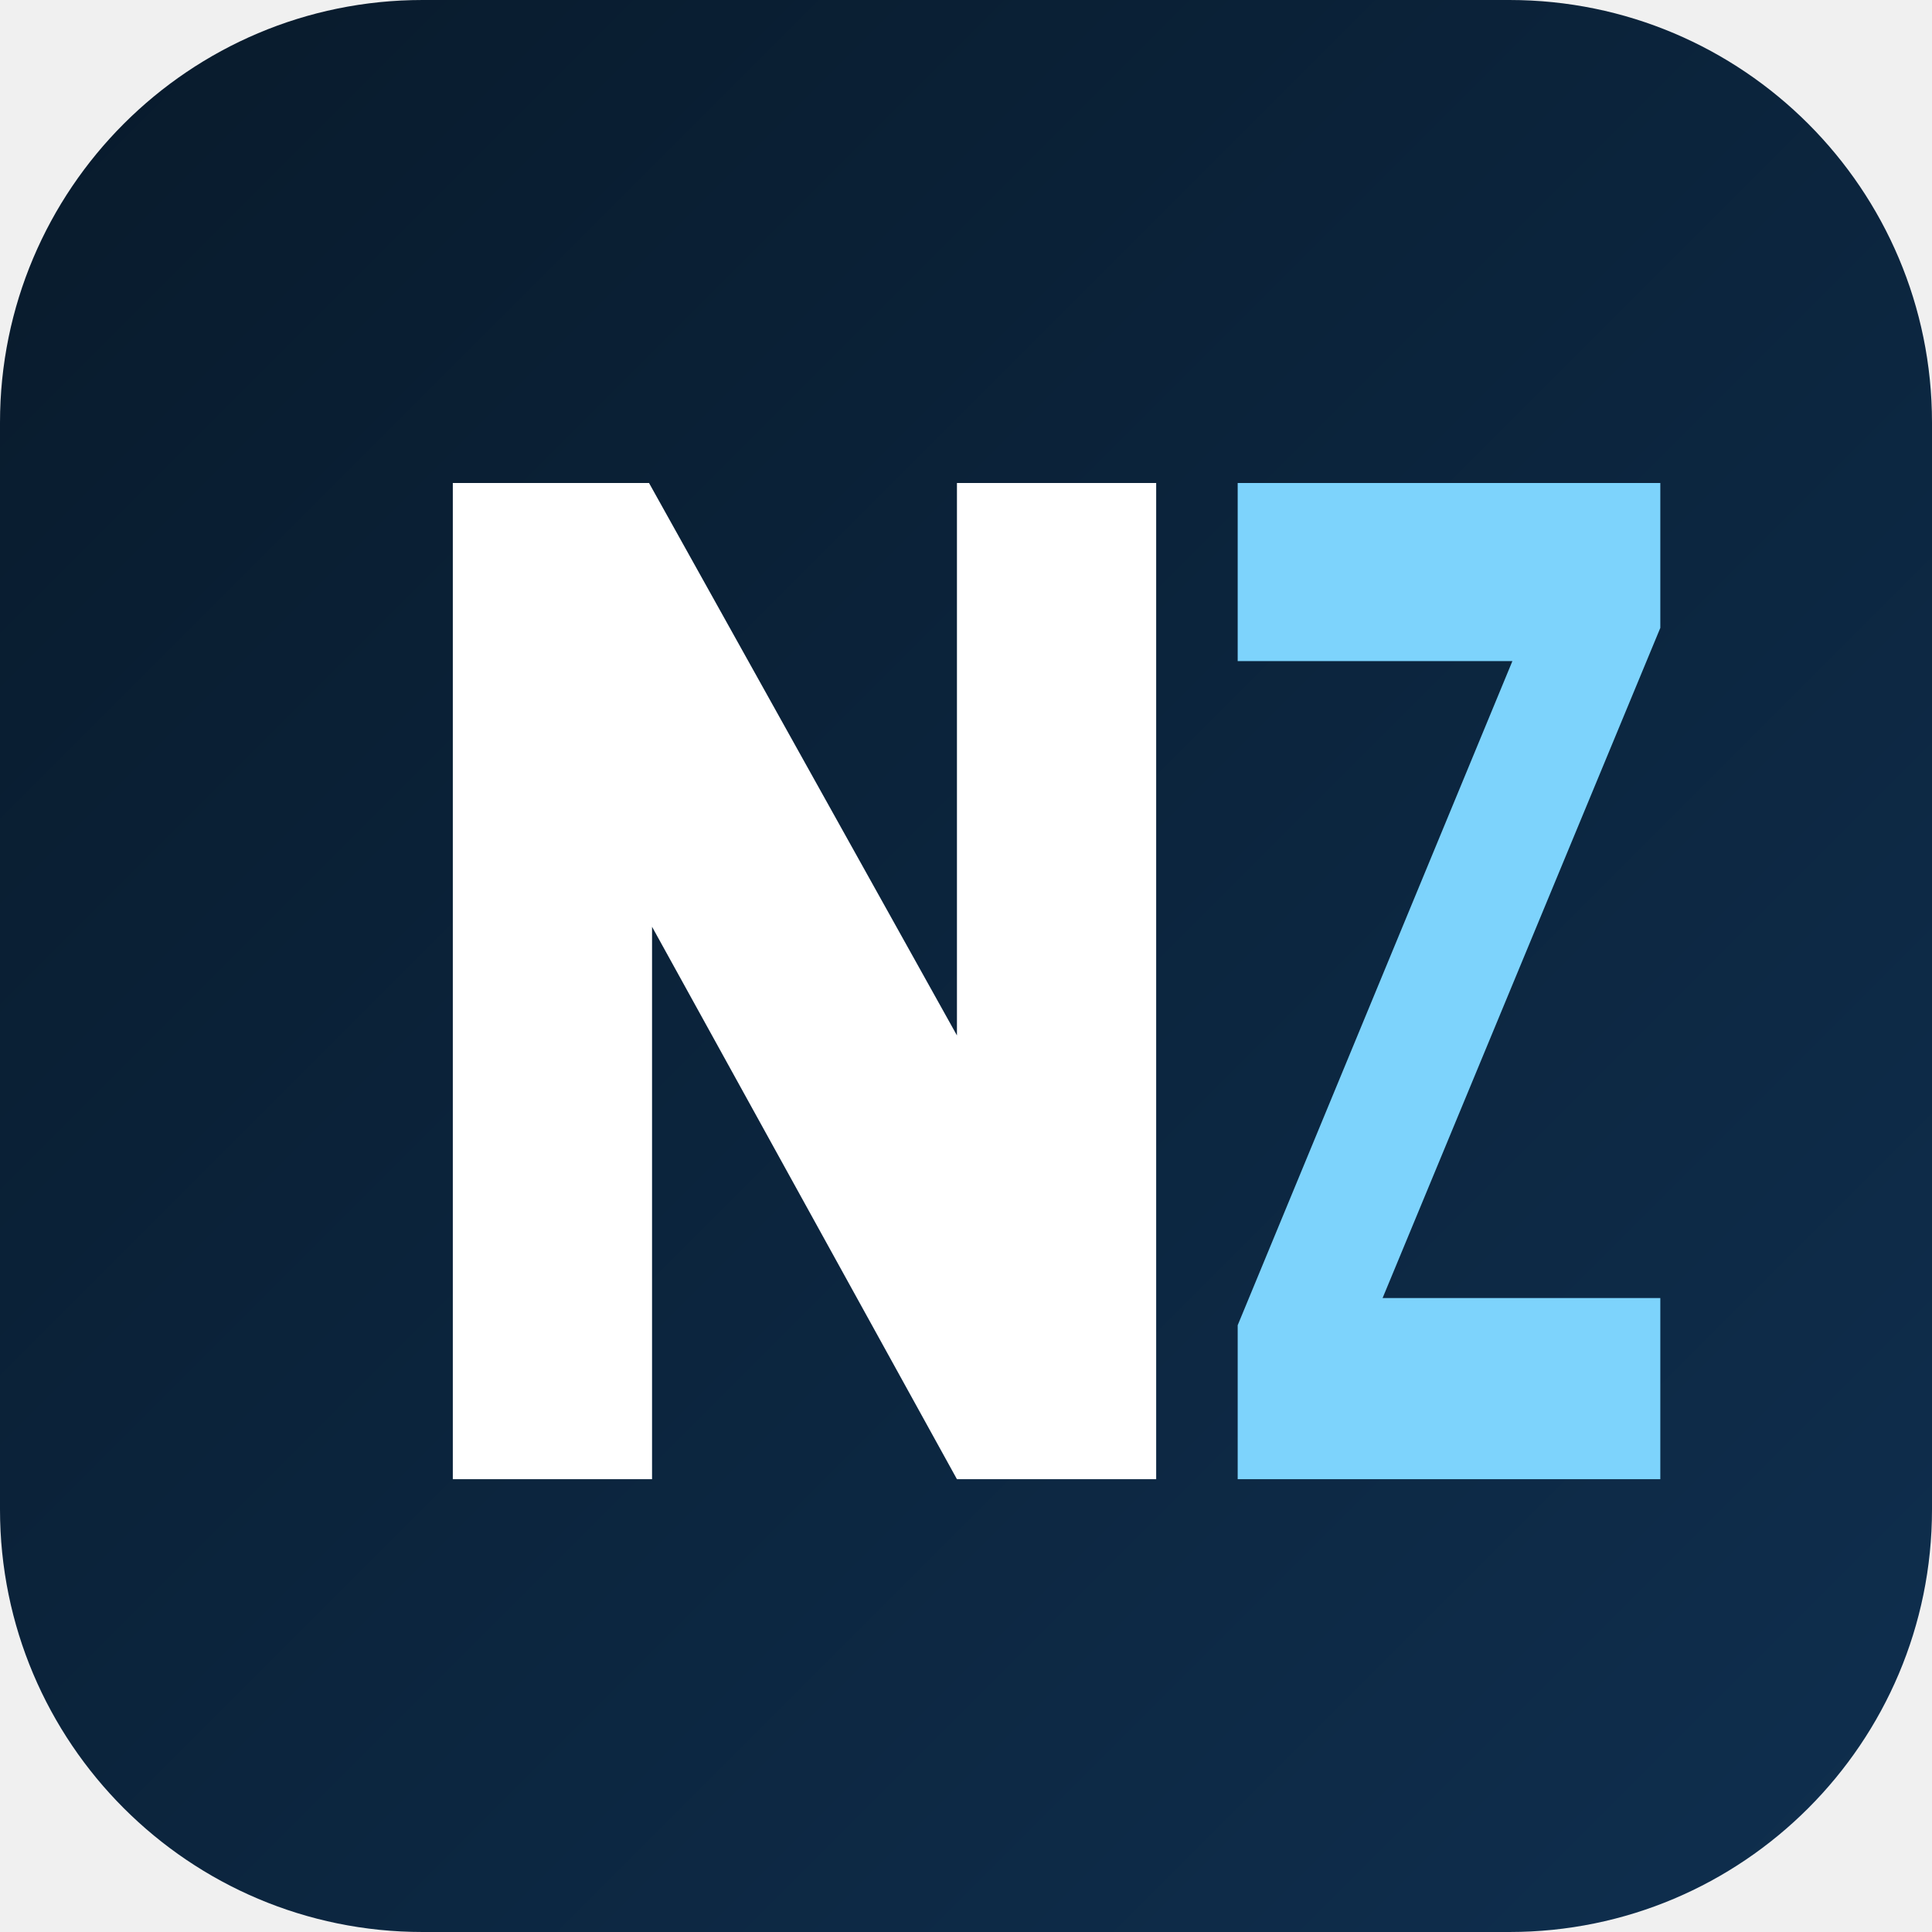
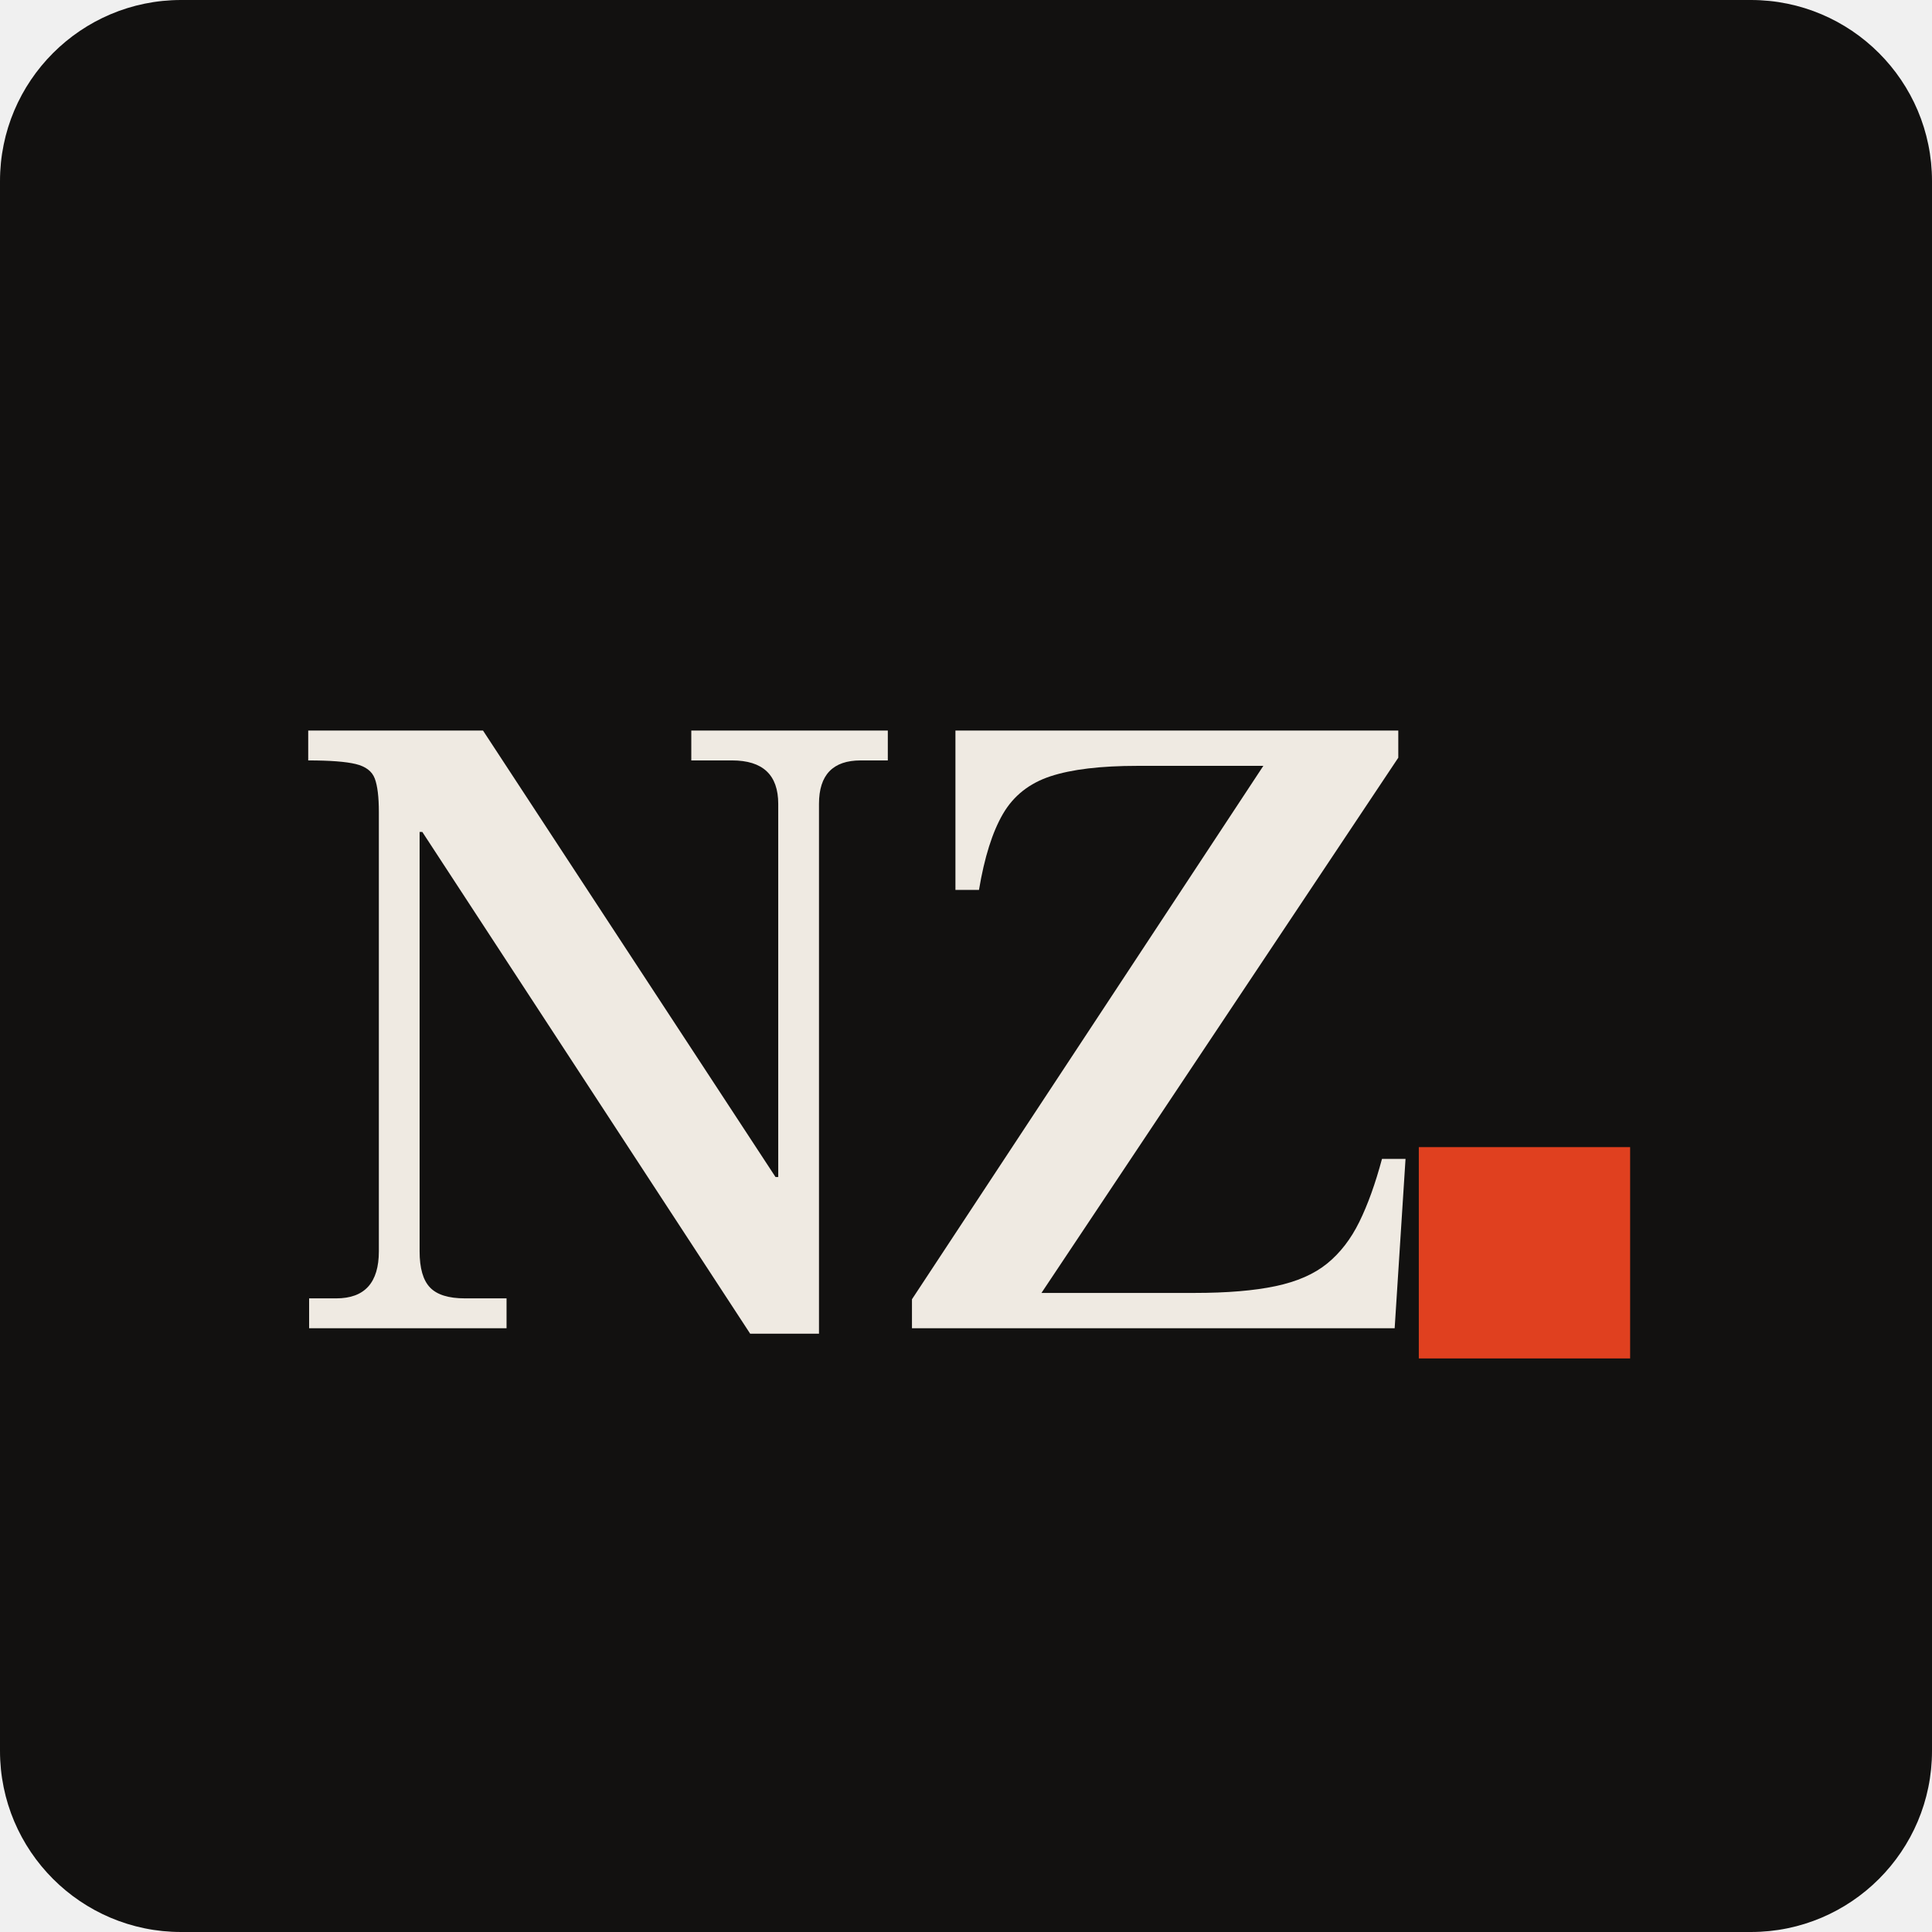
- <svg xmlns="http://www.w3.org/2000/svg" viewBox="0 0 64 64" role="img" aria-label="NZ-web favicon">
-   <defs>
-     <linearGradient id="bg" x1="0" y1="0" x2="1" y2="1">
-       <stop offset="0%" stop-color="#081A2B" />
-       <stop offset="100%" stop-color="#0F2F4F" />
-     </linearGradient>
-   </defs>
-   <rect width="64" height="64" rx="14" fill="url(#bg)" />
-   <path d="M15 49V16h6.5l10.2 18.3V16h6.6v33h-6.6L21.6 30.7V49z" fill="#ffffff" />
-   <path d="M41 16h14v4.8L45.8 43H55V49H41v-5.1l9.1-22H41z" fill="#7DD3FC" />
+ <svg xmlns="http://www.w3.org/2000/svg" viewBox="0 0 64 64">
+   <rect width="64" height="64" rx="6" fill="#121110" />
+   <g fill="#EFEAE2">
+     <path transform="translate(9.040 44) scale(0.03 -0.03)" d="M527 -6L165 548L162 548L162 85Q162 57 173.5 45Q185 33 212 33L258 33L258 0L40 0L40 33L70 33Q117 33 117 85L117 570Q117 595 112.5 607Q108 619 91.5 623Q75 627 39 627L39 660L232 660L555 167L558 167L558 579Q558 627 507 627L462 627L462 660L679 660L679 627L649 627Q603 627 603 579L603 -6Z" />
+     <path transform="translate(29.610 44) scale(0.03 -0.03)" d="M20 0L20 32L408 621L269 621Q208 621 173 609.5Q138 598 120.5 568Q103 538 94 484L68 484L68 660L557 660L557 630L163 39L332 39Q386 39 421.5 46.5Q457 54 478.5 71.5Q500 89 514 117.5Q528 146 539 187L565 187L553 0Z" />
+   </g>
+   <rect x="47" y="38" width="7" height="7" fill="#E0401F" />
</svg>
